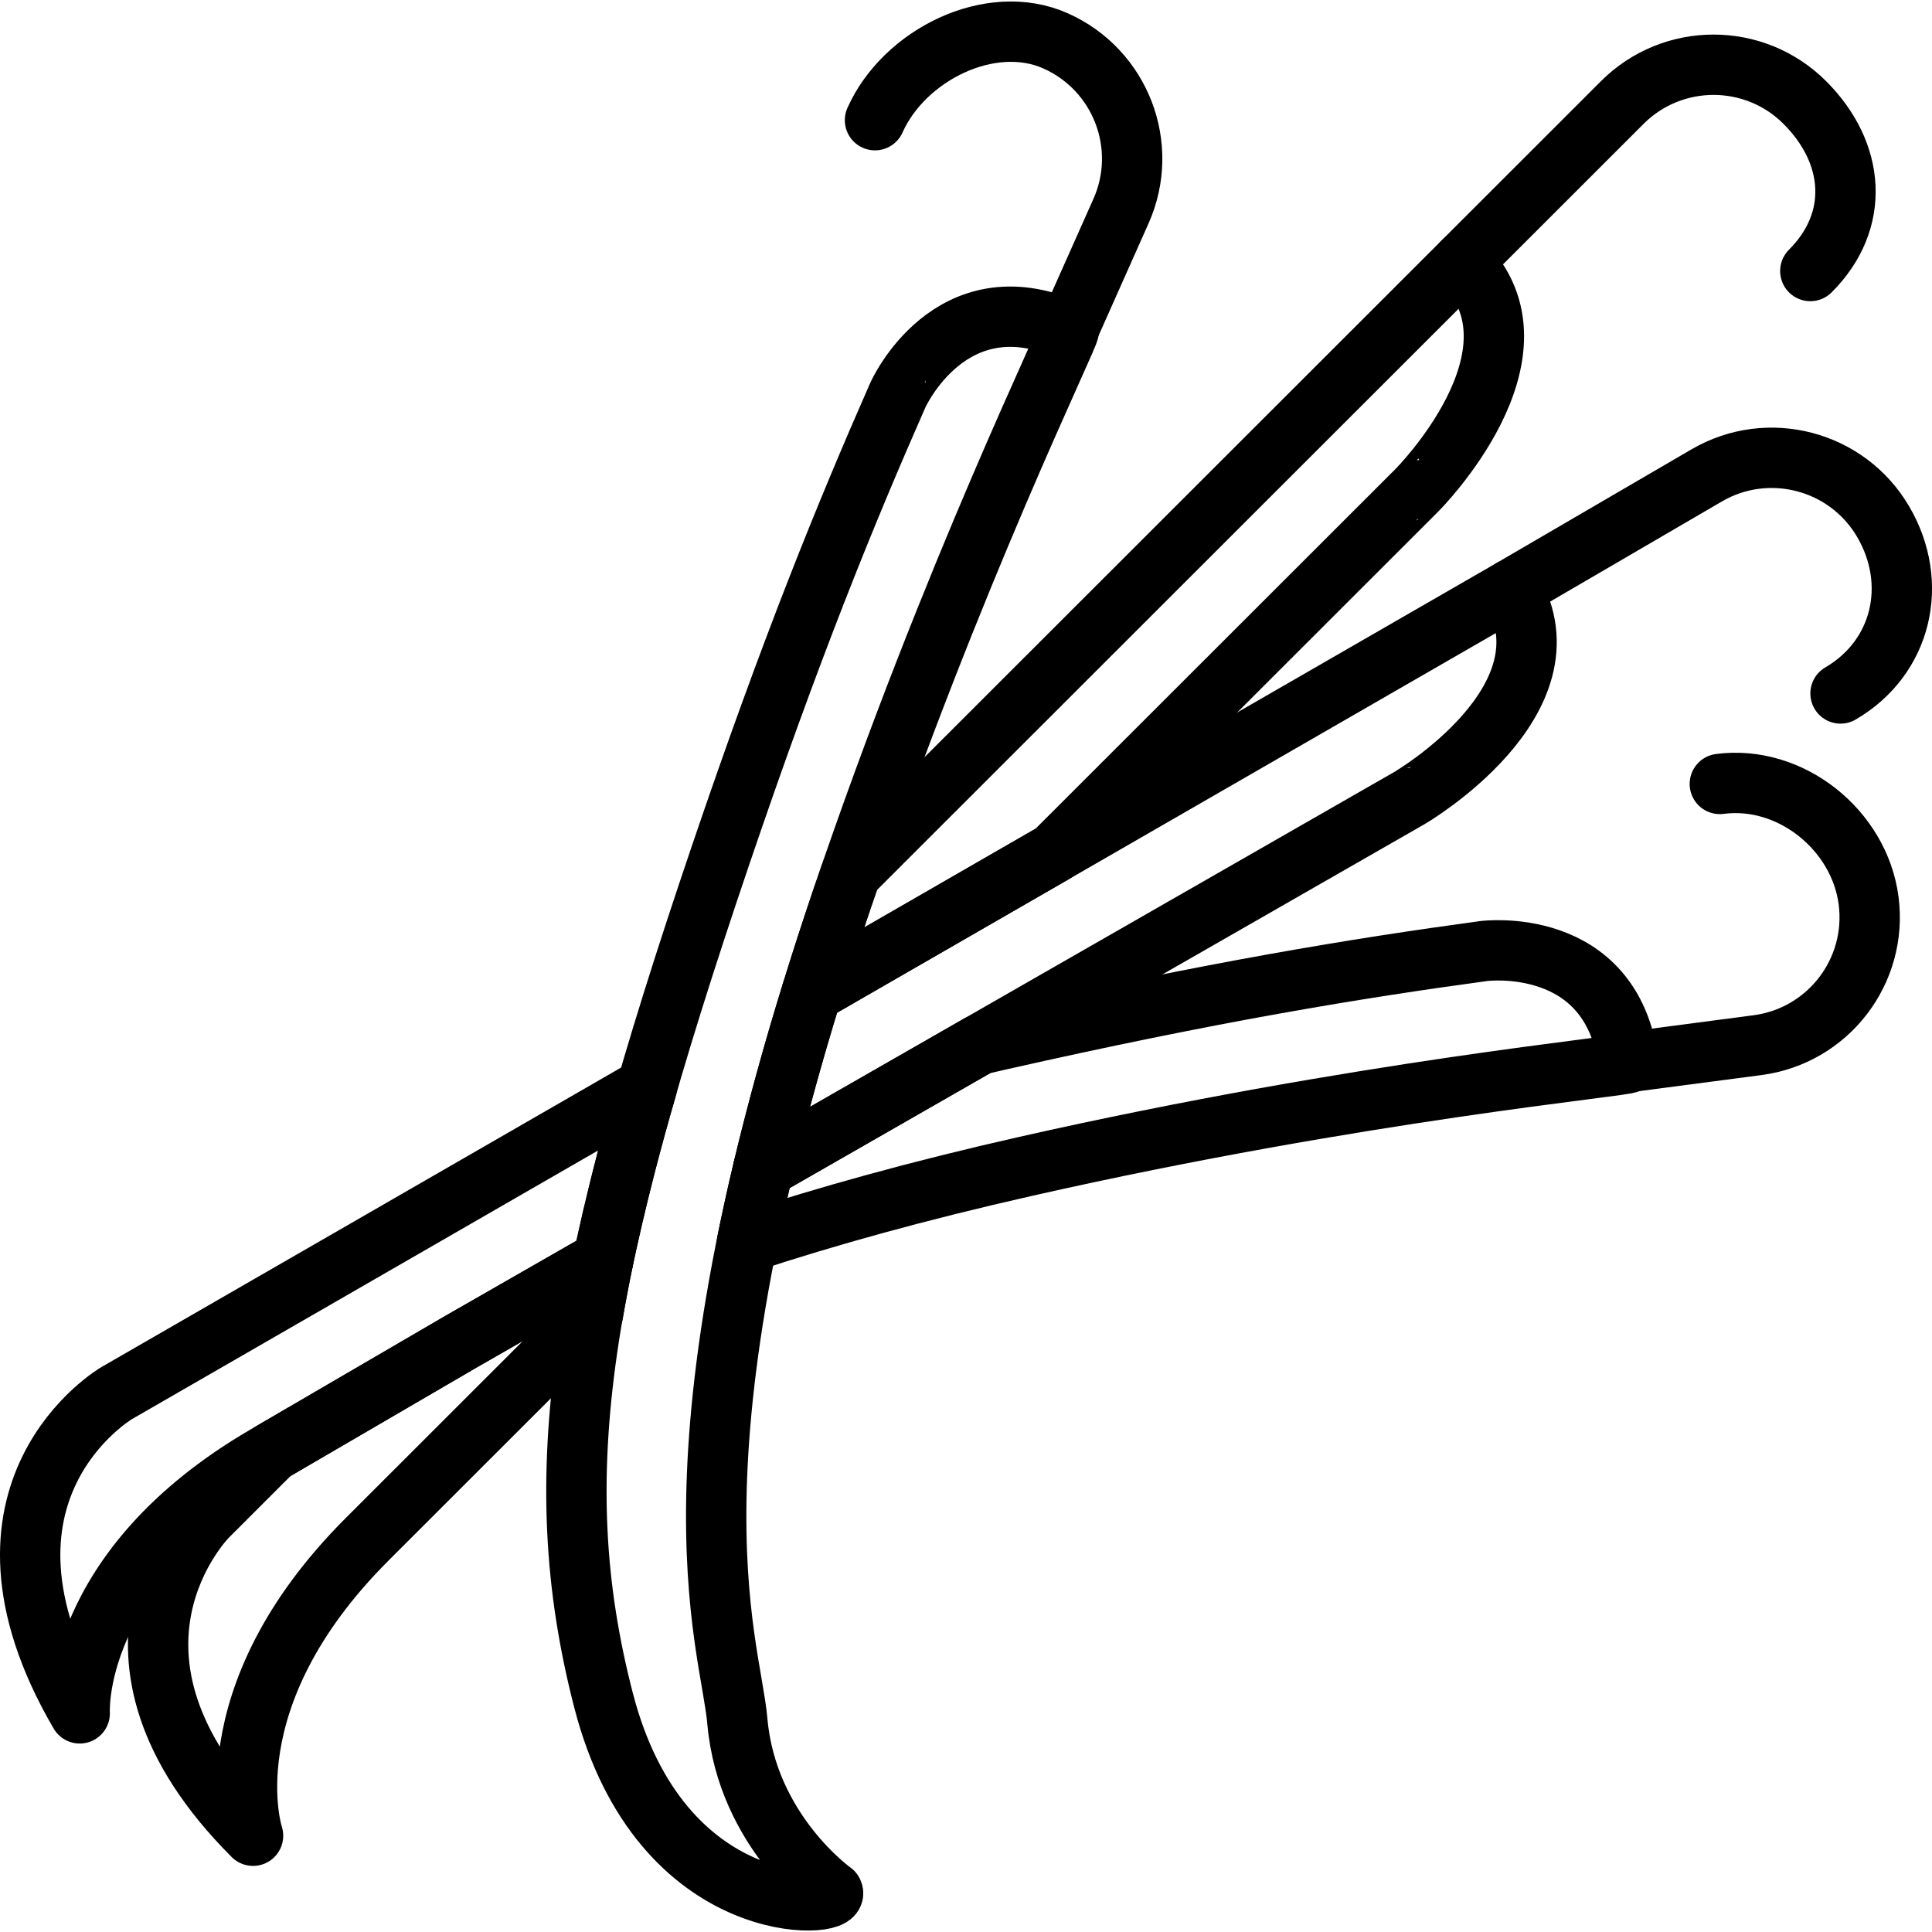
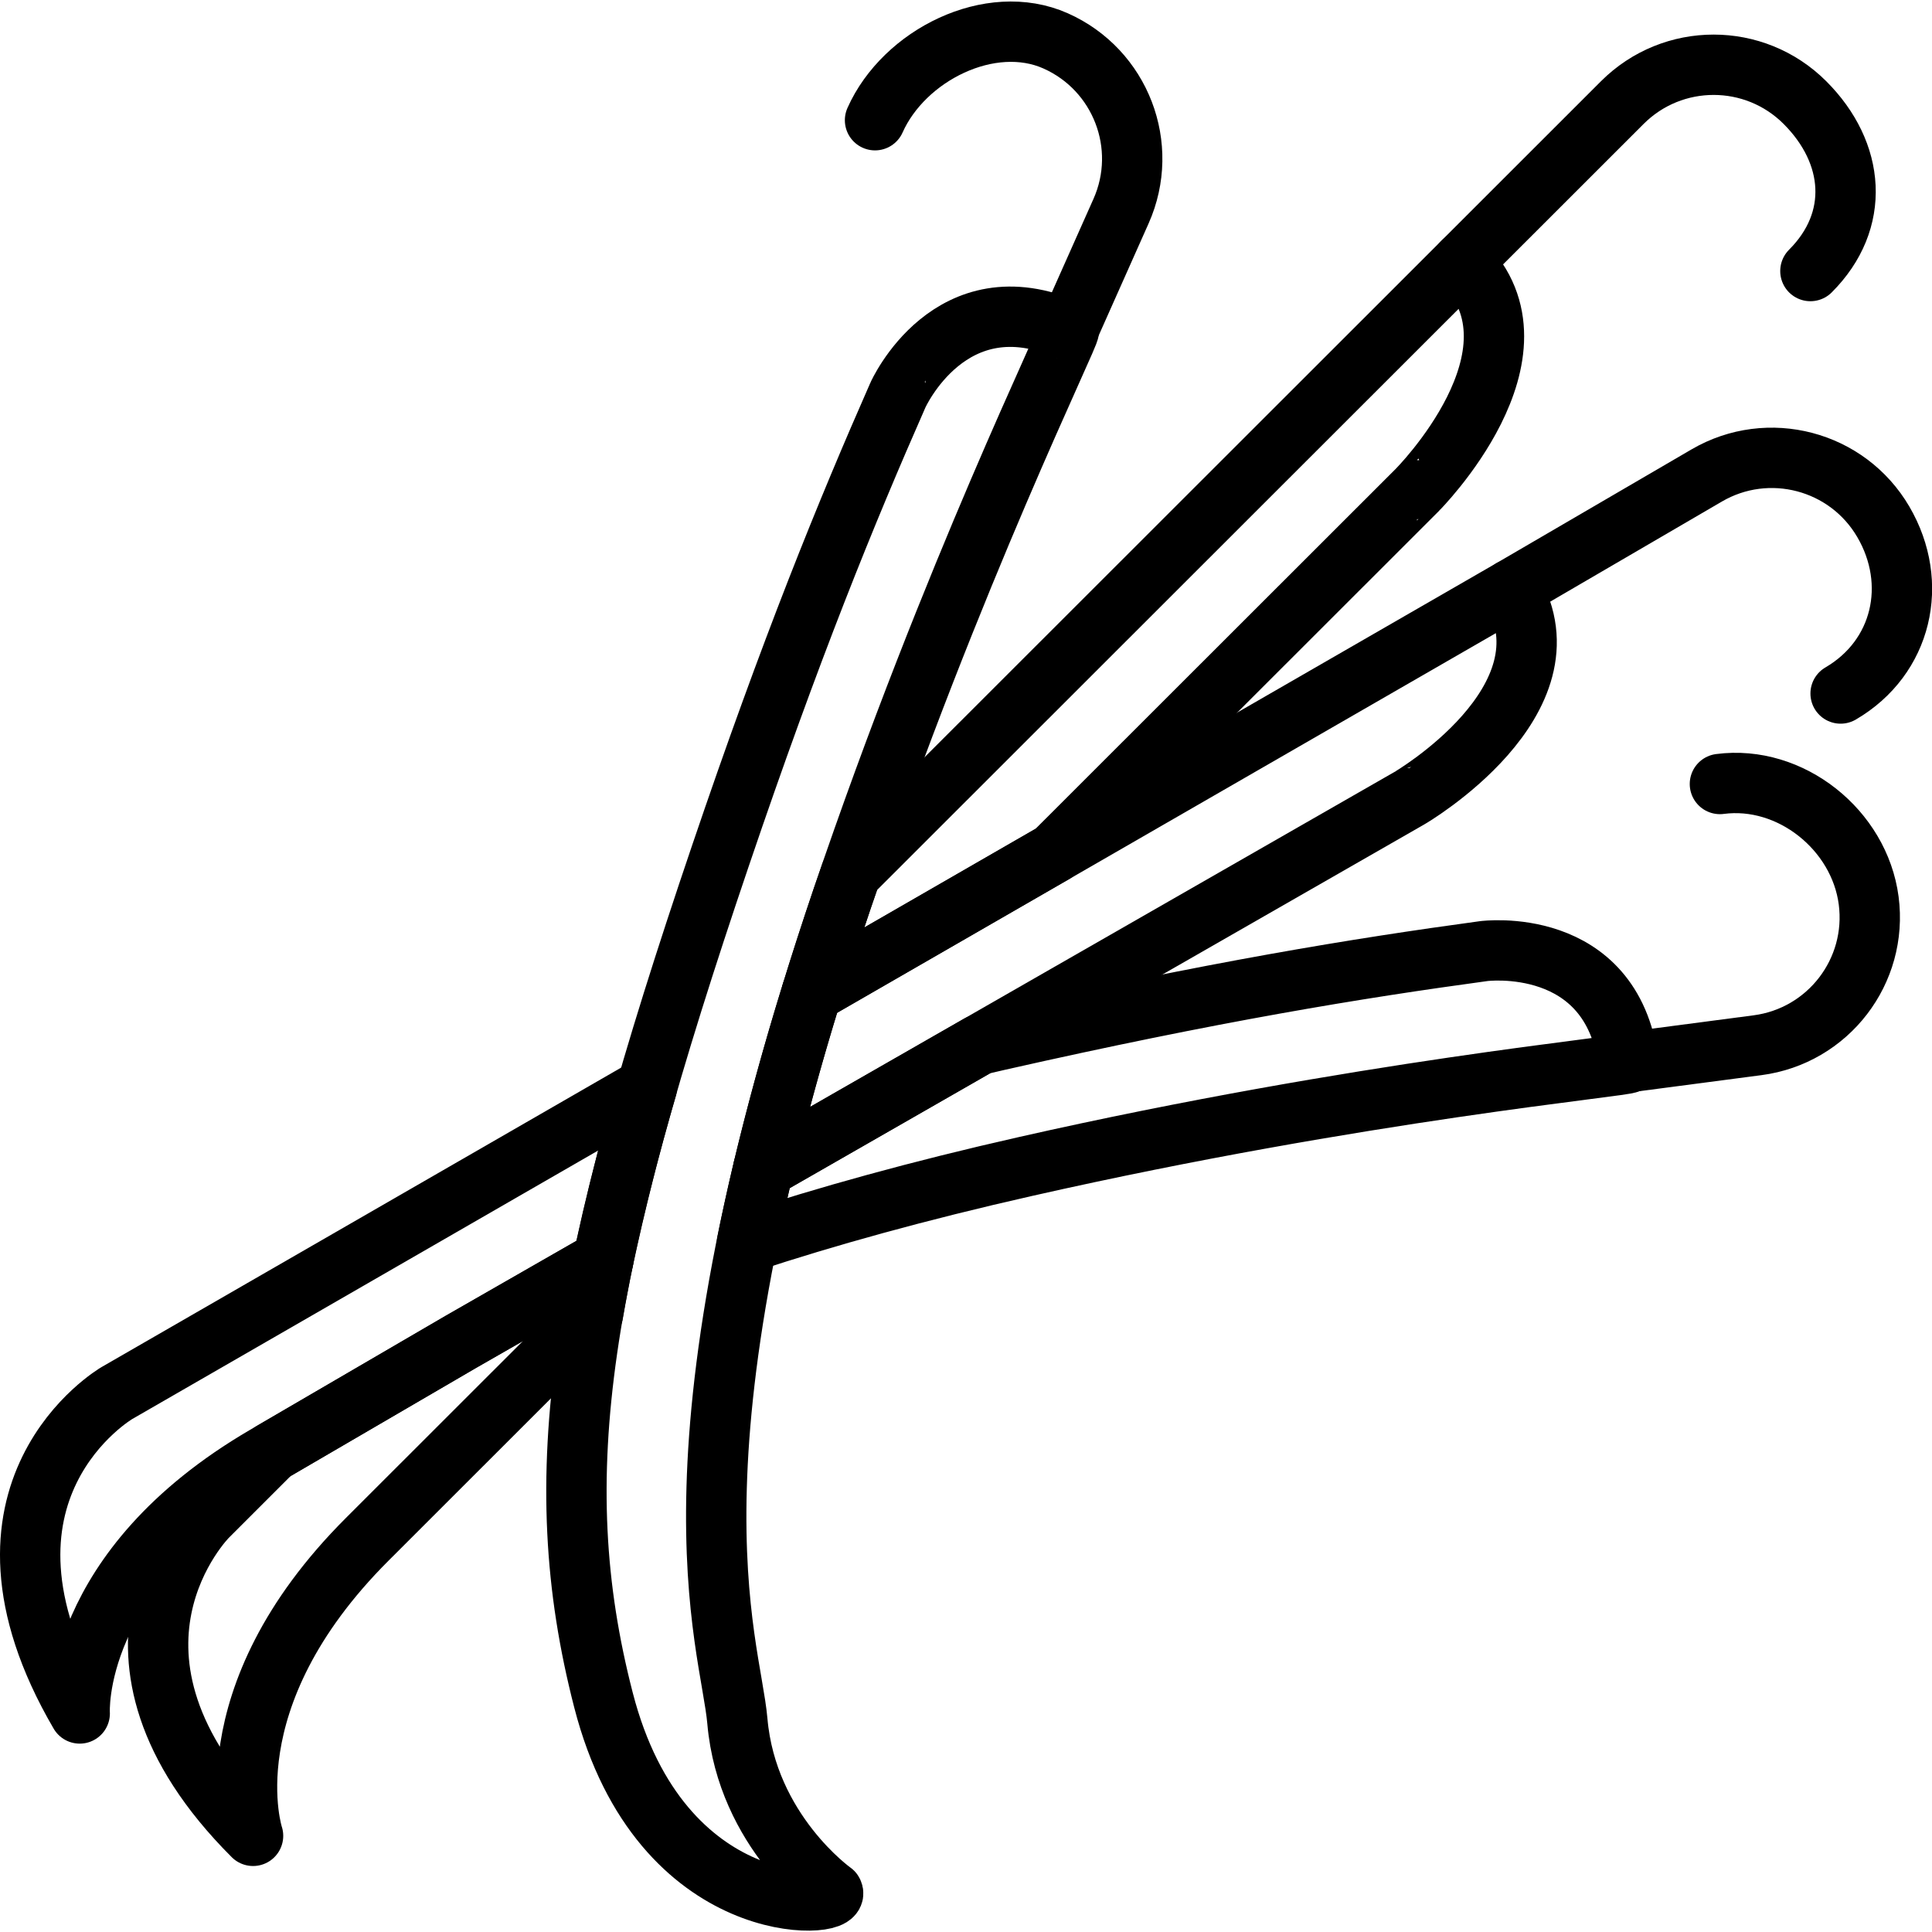
- <svg xmlns="http://www.w3.org/2000/svg" height="100" width="100" viewBox="0 0 64.033 63.934">
+ <svg xmlns="http://www.w3.org/2000/svg" height="100" width="100" viewBox="0 0 64.03 63.93">
  <path d="M48.473 8.64l5.294-5.291a4.28 4.28 0 016.051 0c1.671 1.67 1.853 3.915.182 5.584M50.098 19.478l6.467-3.771c2.041-1.19 4.661-.501 5.852 1.538s.625 4.498-1.416 5.689M35.399 10.887l1.754-3.938c.961-2.157-.011-4.685-2.17-5.645s-5.022.472-5.983 2.63" fill="none" stroke="#000" stroke-width="2" stroke-linecap="round" stroke-miterlimit="10" />
  <path d="M35.423 10.898c.097.043-3.839 8.004-7.506 18.818-6.238 18.396-3.712 24.614-3.479 27.276.319 3.654 3.161 5.663 3.161 5.663.339.56-5.694 1.019-7.597-6.356-1.929-7.475-.8-14.214 3.875-27.989 2.342-6.904 4.176-11.394 5.878-15.259-.001-.002 1.738-3.901 5.668-2.153z" fill="none" stroke="#000" stroke-width="2" stroke-linecap="round" stroke-linejoin="round" stroke-miterlimit="10" />
  <path d="M53.97 35.153l4.277-.562a4.276 4.276 0 003.684-4.797c-.308-2.341-2.588-4.169-4.93-3.861" fill="none" stroke="#000" stroke-width="2" stroke-linecap="round" stroke-miterlimit="10" />
  <path d="M49.177 31.471c-4.188.569-8.977 1.35-16.092 2.959-.219.049-.42.098-.635.147l-7.152 4.099a74.9 74.9 0 00-.541 2.452c2.603-.858 5.651-1.709 9.237-2.52 11.143-2.522 19.993-3.324 19.978-3.429-.56-4.261-4.795-3.708-4.795-3.708zM48.473 8.64L28.199 28.901c-.094.272-.188.538-.282.814a117.971 117.971 0 00-1.013 3.131l8.029-4.627 12.028-12.02c-.001 0 4.537-4.535 1.512-7.559zM19.993 41.717l-4.725 2.708-6.252 3.645-2.142 2.141s-4.538 4.535 1.513 10.582c0 0-1.513-4.535 3.782-9.826l5.294-5.291 2.193-2.192c.099-.574.211-1.162.337-1.767z" fill="none" stroke="#000" stroke-width="2" stroke-linecap="round" stroke-linejoin="round" stroke-miterlimit="10" />
  <g fill="none" stroke="#000" stroke-width="2" stroke-linecap="round" stroke-linejoin="round" stroke-miterlimit="10">
    <path d="M21.438 35.996L3.873 46.119s-5.543 3.232-1.231 10.618c0 0-.309-4.77 6.158-8.541l6.467-3.771 4.725-2.708a78.948 78.948 0 011.446-5.721zM50.098 19.478L26.903 32.846a92.93 92.93 0 00-1.605 5.83L46.71 26.403c.001 0 5.544-3.232 3.388-6.925z" />
  </g>
</svg>
